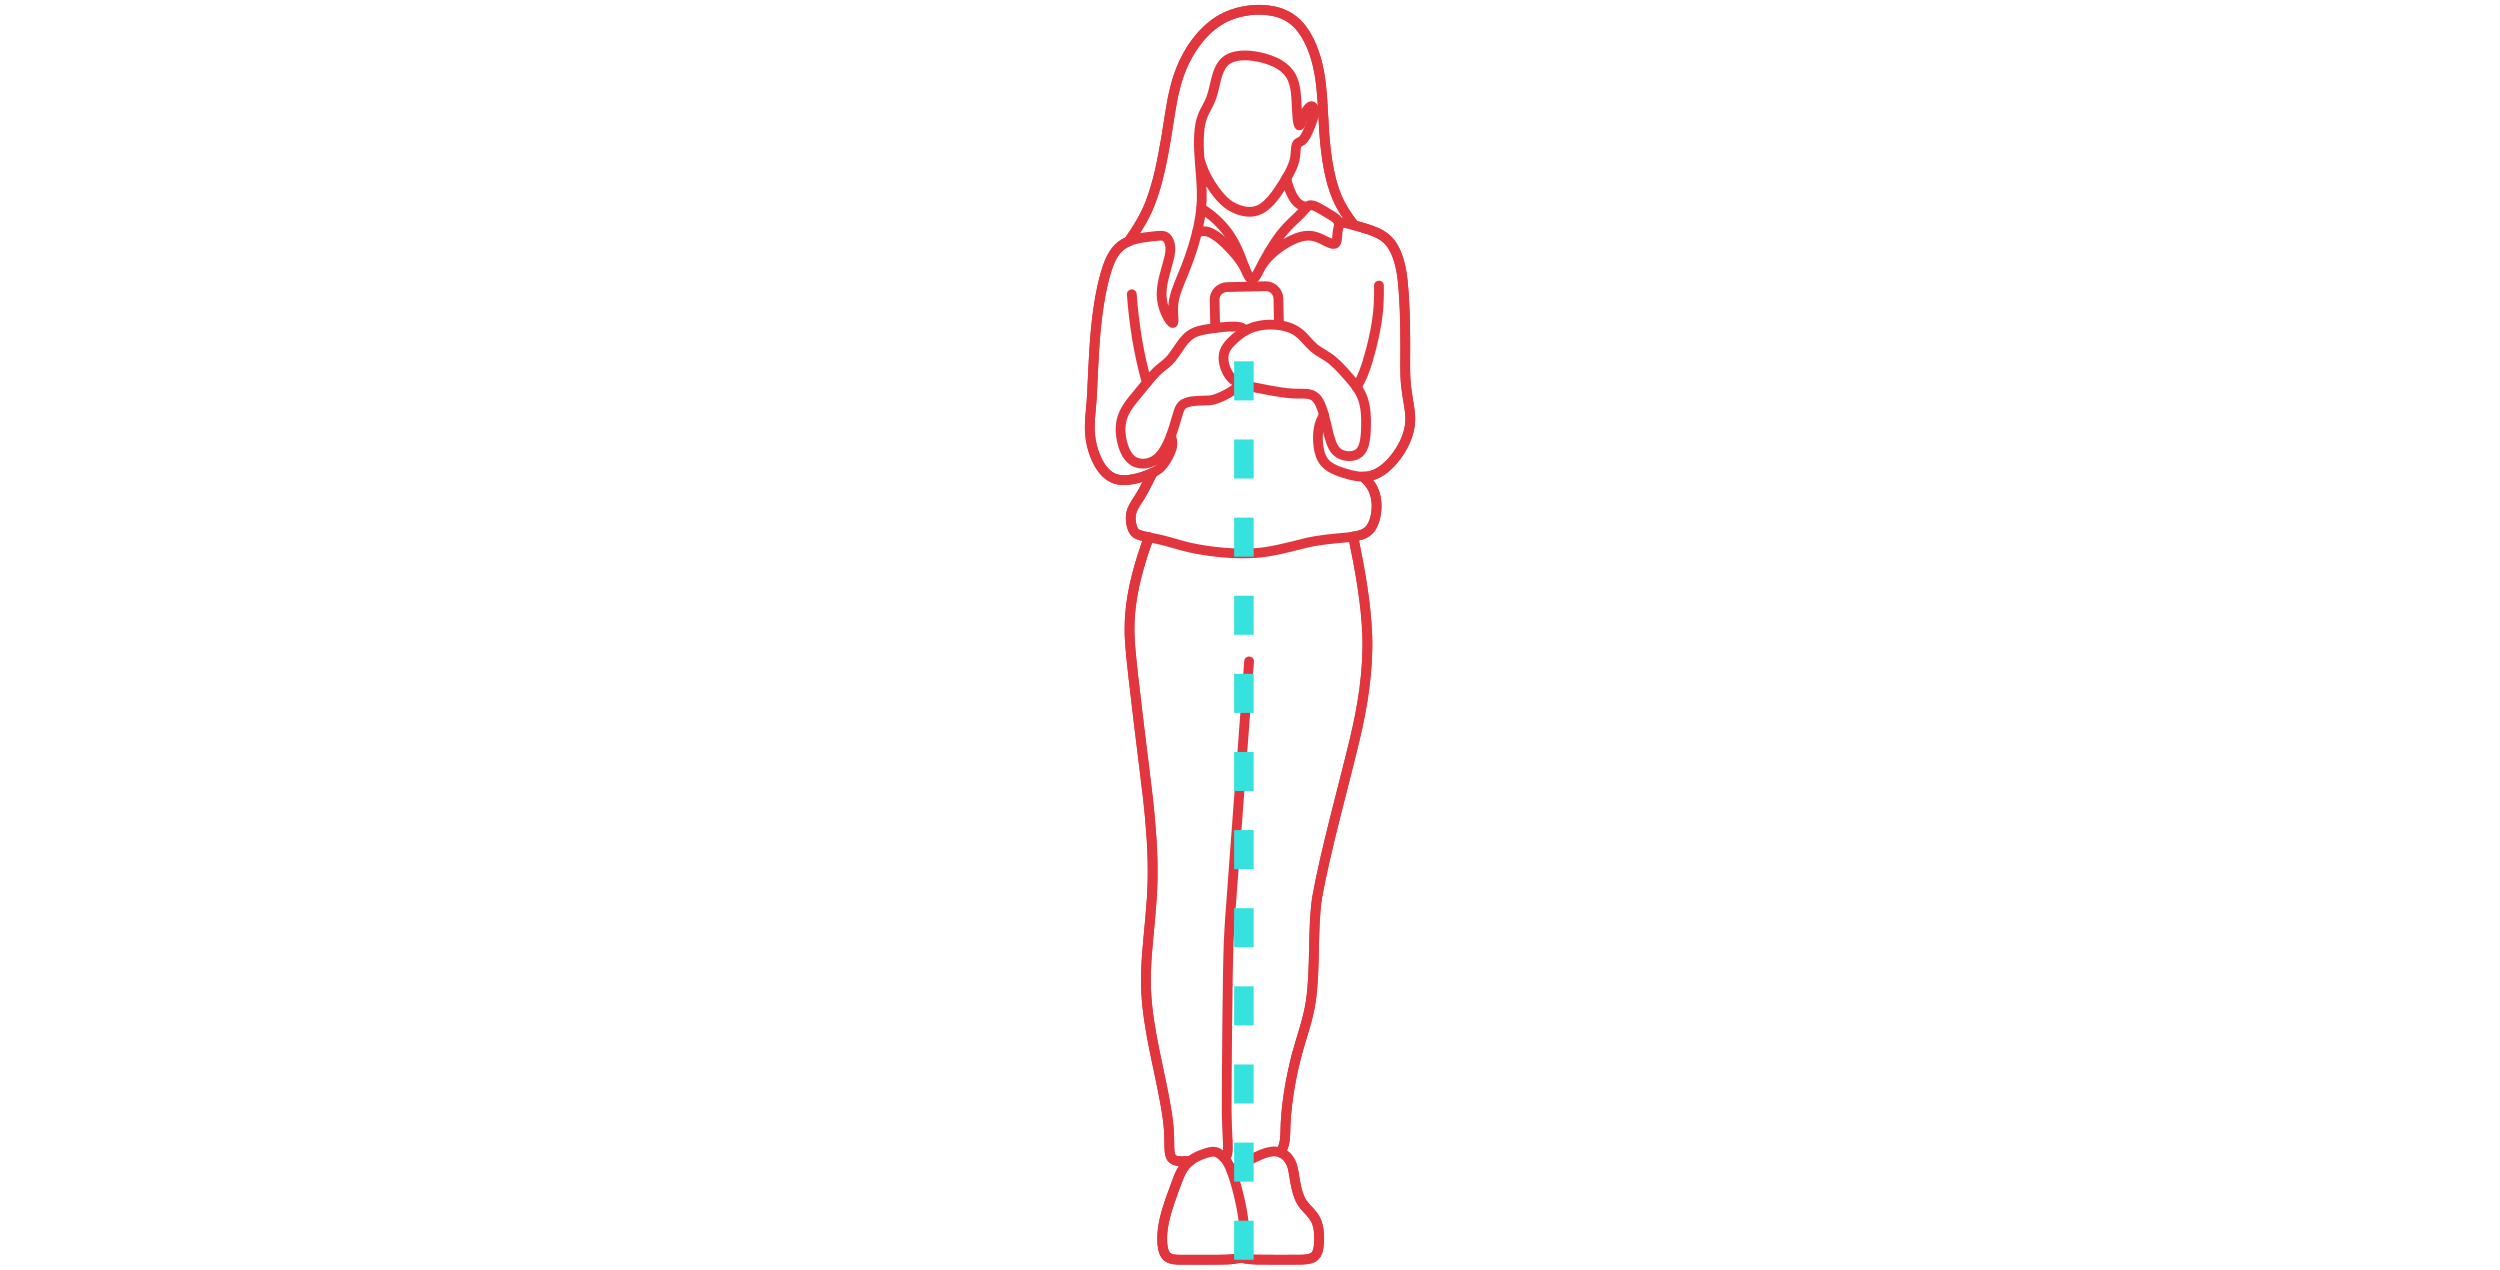
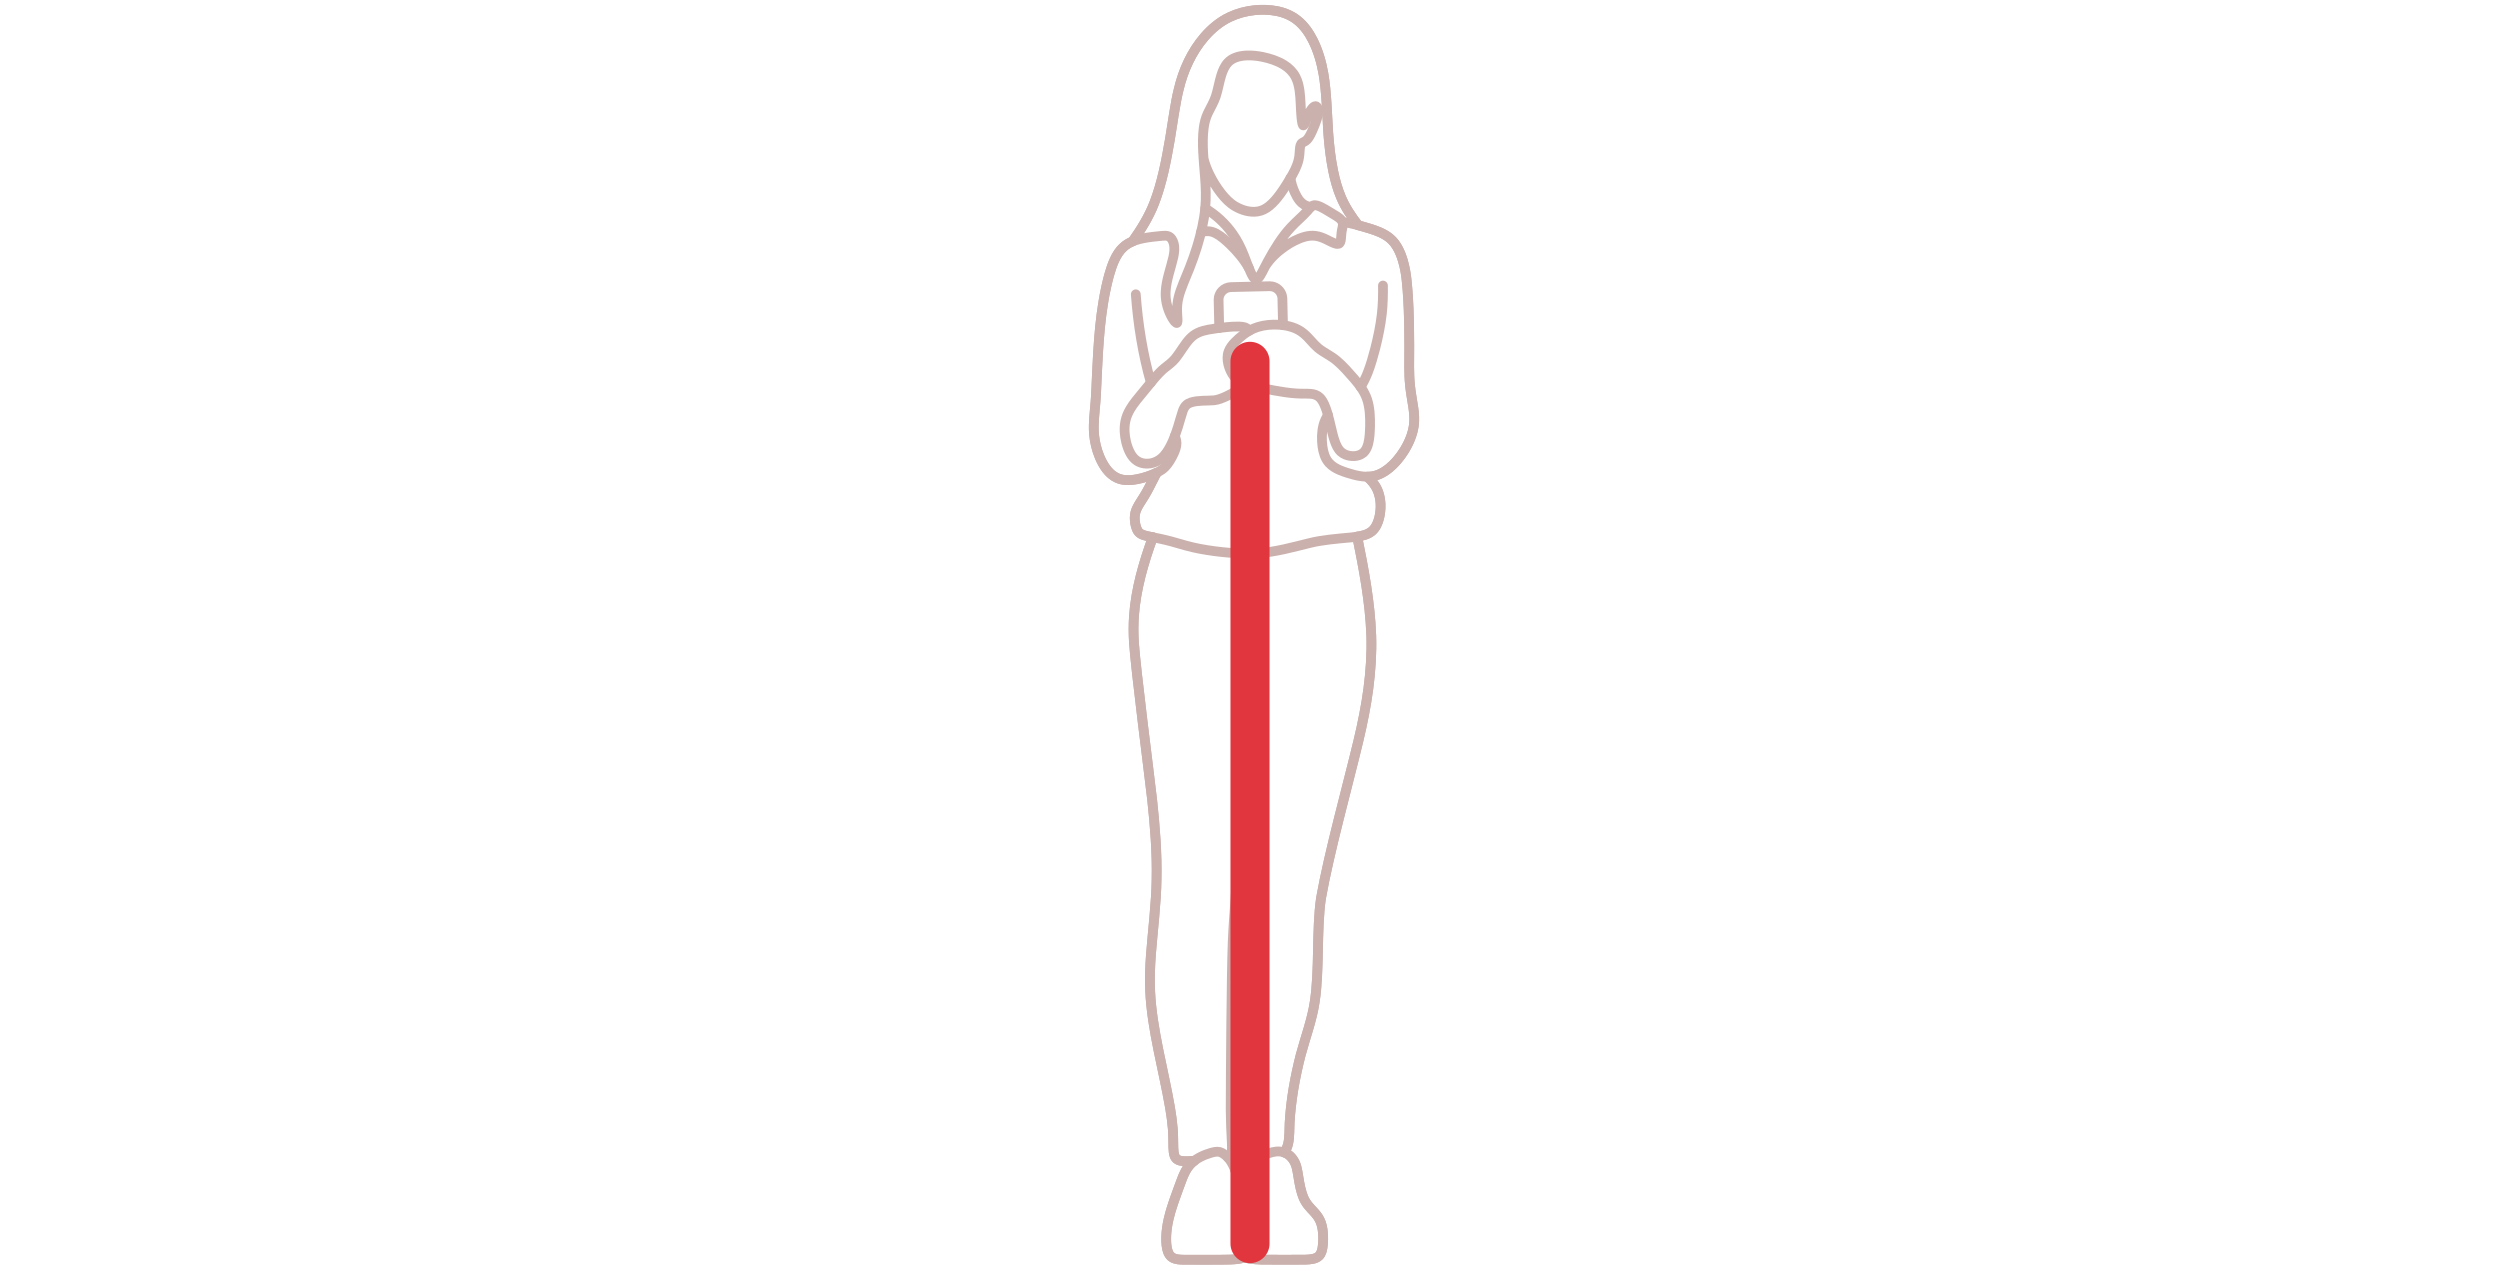
<svg xmlns="http://www.w3.org/2000/svg" width="256" height="130" viewBox="0 0 256 130" fill="none">
-   <path d="M127.013 128.746C127.181 128.815 127.362 128.854 127.541 128.885C127.927 128.949 128.335 128.971 128.727 128.985C129.602 129.001 132.437 129.005 133.293 128.989C133.538 128.978 133.79 128.961 134.03 128.91C134.263 128.862 134.498 128.773 134.666 128.598C134.897 128.361 134.976 128.023 135.024 127.705C135.094 127.209 135.099 126.702 135.056 126.203C135.017 125.763 134.931 125.319 134.732 124.922C134.526 124.49 134.168 124.124 133.842 123.779C133.621 123.543 133.411 123.288 133.249 123.006C133.097 122.747 132.988 122.462 132.899 122.176C132.69 121.504 132.572 120.69 132.458 119.994C132.4 119.663 132.323 119.328 132.172 119.026C132.019 118.715 131.799 118.432 131.516 118.231C131.272 118.056 130.981 117.95 130.683 117.918C130.156 117.86 129.636 118.035 129.151 118.225C128.096 118.66 127.066 119.267 126.082 119.844" stroke="#E2363F" stroke-miterlimit="10" stroke-linecap="round" stroke-linejoin="round" />
-   <path d="M125.322 118.526C125.409 118.508 125.5 118.467 125.558 118.402C125.629 118.322 125.663 118.223 125.688 118.121C125.76 117.785 125.741 117.43 125.732 117.088C125.671 116.047 125.618 114.713 125.611 113.676C125.613 110.375 125.687 99.774 125.818 96.463L125.876 95.308L125.946 94.151L127.906 67.725" stroke="#E2363F" stroke-miterlimit="10" stroke-linecap="round" stroke-linejoin="round" />
-   <path d="M121.545 119.158C121.057 119.648 120.783 120.304 120.542 120.941C119.815 122.987 118.86 125.159 119.026 127.372C119.049 127.636 119.09 127.903 119.178 128.153C119.267 128.415 119.427 128.657 119.674 128.792C120.022 128.984 120.437 128.988 120.824 128.997C121.91 128.99 124.639 129.018 125.682 128.977C125.982 128.96 126.292 128.94 126.587 128.882C126.791 128.841 127.002 128.782 127.165 128.648C127.407 128.449 127.44 128.114 127.46 127.821C127.562 125.687 127.179 123.552 126.615 121.5C126.457 120.93 126.279 120.335 126.06 119.786C125.909 119.411 125.73 119.038 125.483 118.716C125.314 118.496 125.111 118.301 124.879 118.149C124.759 118.071 124.631 117.997 124.491 117.962C124.189 117.889 123.875 117.973 123.583 118.052C122.842 118.27 122.101 118.61 121.545 119.158Z" stroke="#E2363F" stroke-miterlimit="10" stroke-linecap="round" stroke-linejoin="round" />
-   <path d="M117.641 55.012C116.699 57.6 115.908 60.301 115.711 63.059C115.646 63.961 115.651 64.894 115.707 65.796C115.887 68.568 117.238 78.979 117.57 81.9C117.861 84.582 118.082 87.374 118.023 90.066C117.993 92.441 117.631 95.369 117.446 97.749C117.356 98.997 117.306 100.287 117.37 101.536C117.546 105.417 118.755 109.634 119.408 113.457C119.521 114.141 119.629 114.887 119.683 115.576C119.735 116.141 119.726 116.955 119.742 117.526C119.755 117.806 119.769 118.095 119.865 118.361C119.924 118.524 120.031 118.667 120.184 118.752C120.337 118.84 120.515 118.876 120.688 118.895C121.084 118.932 121.492 118.895 121.887 118.863" stroke="#E2363F" stroke-miterlimit="10" stroke-linecap="round" stroke-linejoin="round" />
-   <path d="M131.098 118.013C131.289 117.741 131.425 117.43 131.498 117.107C131.642 116.479 131.618 115.616 131.649 114.97C131.777 112.636 132.2 110.298 132.779 108.035C133.242 106.31 133.964 104.354 134.216 102.589C134.722 99.337 134.387 95.215 134.863 91.958C135.7 87.249 137.585 80.483 138.706 75.796C139.114 74.078 139.482 72.262 139.711 70.511C139.945 68.721 140.069 66.885 140.008 65.079C139.887 61.689 139.243 58.269 138.567 54.951" stroke="#E2363F" stroke-miterlimit="10" stroke-linecap="round" stroke-linejoin="round" />
-   <path d="M134.732 40.704C134.937 40.905 135.079 41.161 135.197 41.42C135.419 41.912 135.565 42.448 135.699 42.97C135.918 43.799 136.115 45.001 136.516 45.758C136.619 45.946 136.746 46.124 136.906 46.267C137.043 46.392 137.204 46.49 137.377 46.559C137.653 46.669 137.955 46.717 138.253 46.704C138.484 46.693 138.715 46.644 138.923 46.541C139.085 46.462 139.23 46.346 139.341 46.204C139.517 45.982 139.622 45.712 139.694 45.441C139.848 44.847 139.866 44.218 139.883 43.608C139.899 42.696 139.867 41.758 139.577 40.886C139.313 40.087 138.791 39.405 138.247 38.775C137.693 38.144 137.114 37.466 136.468 36.929C135.899 36.436 135.147 36.114 134.567 35.636C134.043 35.195 133.632 34.594 133.102 34.16C132.385 33.542 131.424 33.306 130.498 33.251C129.785 33.213 129.059 33.275 128.376 33.491C127.846 33.658 127.35 33.933 126.909 34.271C126.606 34.504 126.311 34.767 126.042 35.04C125.78 35.31 125.541 35.616 125.406 35.971C125.239 36.399 125.261 36.875 125.369 37.315C125.454 37.653 125.589 37.981 125.77 38.28C125.961 38.597 126.216 38.881 126.535 39.073C126.718 39.185 126.92 39.27 127.123 39.338C128.004 39.605 129.142 39.805 130.055 39.983C130.782 40.111 131.554 40.24 132.289 40.287C132.768 40.327 133.324 40.296 133.803 40.327C134.144 40.354 134.483 40.459 134.732 40.704Z" stroke="#E2363F" stroke-miterlimit="10" stroke-linecap="round" stroke-linejoin="round" />
-   <path d="M127.067 39.319C126.53 39.856 125.862 40.251 125.18 40.576C124.772 40.761 124.349 40.944 123.899 40.992C123.134 41.053 122.296 40.977 121.554 41.208C121.388 41.262 121.225 41.337 121.094 41.453C120.906 41.616 120.793 41.845 120.709 42.074C120.56 42.493 120.34 43.329 120.202 43.755C119.912 44.651 119.584 45.562 119.042 46.341C118.873 46.579 118.678 46.804 118.446 46.984C118.181 47.192 117.871 47.343 117.543 47.42C117.038 47.538 116.476 47.484 116.033 47.201C115.74 47.014 115.515 46.736 115.347 46.434C115.148 46.076 115.011 45.683 114.911 45.287C114.738 44.58 114.685 43.832 114.832 43.116C114.919 42.69 115.093 42.284 115.312 41.909C115.656 41.308 116.2 40.689 116.639 40.15C117.284 39.398 118.09 38.279 118.866 37.666L119.353 37.282C119.57 37.107 119.776 36.913 119.952 36.697C120.452 36.082 120.889 35.258 121.435 34.681C121.66 34.442 121.926 34.239 122.222 34.095C122.563 33.926 122.938 33.83 123.311 33.757C123.935 33.643 124.602 33.555 125.233 33.492C125.648 33.454 126.082 33.423 126.499 33.438C126.678 33.447 126.86 33.46 127.033 33.509C127.117 33.534 127.199 33.572 127.271 33.623C127.365 33.688 127.447 33.783 127.535 33.856" stroke="#E2363F" stroke-miterlimit="10" stroke-linecap="round" stroke-linejoin="round" />
-   <path d="M124.439 33.583L124.374 30.728C124.375 30.716 124.372 30.694 124.373 30.683C124.374 30.609 124.382 30.533 124.395 30.46C124.44 30.218 124.556 29.988 124.725 29.809C124.96 29.557 125.298 29.406 125.642 29.399L129.578 29.309C129.589 29.309 129.613 29.308 129.623 29.308C129.697 29.309 129.773 29.317 129.846 29.33C130.089 29.375 130.318 29.491 130.497 29.66C130.683 29.834 130.815 30.063 130.873 30.311C130.889 30.383 130.901 30.458 130.905 30.532C130.904 30.543 130.907 30.566 130.907 30.577L130.969 33.296" stroke="#E2363F" stroke-miterlimit="10" stroke-linecap="round" stroke-linejoin="round" />
-   <path d="M135.569 42.478C135.378 42.818 135.198 43.173 135.103 43.552C134.927 44.257 134.918 45.002 135.01 45.72C135.096 46.322 135.27 46.946 135.687 47.406C135.989 47.742 136.389 47.975 136.801 48.149C137.282 48.349 137.795 48.504 138.299 48.635C138.857 48.773 139.441 48.861 140.015 48.788C140.422 48.739 140.815 48.596 141.171 48.396C141.647 48.129 142.069 47.768 142.442 47.371C142.916 46.862 143.324 46.285 143.653 45.672C143.998 45.022 144.264 44.318 144.366 43.587C144.451 42.978 144.405 42.354 144.315 41.748C144.213 41.096 144.033 40.064 143.972 39.418C143.91 38.818 143.894 38.171 143.891 37.566C143.92 35.092 143.908 32.271 143.731 29.815C143.683 29.133 143.618 28.422 143.495 27.75C143.355 26.997 143.153 26.244 142.806 25.559C142.582 25.119 142.288 24.707 141.906 24.39C141.307 23.895 140.558 23.627 139.825 23.398C138.931 23.129 137.989 22.852 137.062 22.73" stroke="#E2363F" stroke-miterlimit="10" stroke-linecap="round" stroke-linejoin="round" />
-   <path d="M138.931 39.64C139.182 39.174 139.446 38.674 139.637 38.182C139.948 37.39 140.188 36.543 140.403 35.719C140.7 34.551 140.955 33.344 141.089 32.145C141.197 31.194 141.22 30.198 141.205 29.24" stroke="#E2363F" stroke-miterlimit="10" stroke-linecap="round" stroke-linejoin="round" />
-   <path d="M139.588 48.814C140.034 49.191 140.418 49.656 140.65 50.195C141.019 51.062 141.04 52.051 140.835 52.962C140.706 53.498 140.489 54.05 140.053 54.409C139.822 54.598 139.543 54.722 139.258 54.805C138.83 54.929 138.373 54.983 137.932 55.033C136.563 55.16 134.964 55.282 133.637 55.622C132.014 56.022 130.114 56.552 128.453 56.636C126.449 56.752 124.415 56.563 122.443 56.196C121.51 56.027 120.506 55.72 119.593 55.459C118.858 55.255 117.944 55.07 117.189 54.923C117.032 54.889 116.865 54.851 116.712 54.8C116.513 54.735 116.314 54.64 116.178 54.476C116.057 54.333 115.986 54.155 115.929 53.979C115.83 53.661 115.779 53.326 115.786 52.993C115.791 52.645 115.884 52.303 116.04 51.993C116.194 51.663 116.507 51.221 116.699 50.909C116.891 50.603 117.086 50.251 117.253 49.93L118.027 48.411" stroke="#E2363F" stroke-miterlimit="10" stroke-linecap="round" stroke-linejoin="round" />
-   <path d="M123.001 21.346C124.096 21.984 125.044 22.869 125.78 23.898C126.274 24.584 126.659 25.353 126.967 26.139C127.212 26.732 127.557 27.787 127.888 28.325C127.942 28.408 128.002 28.492 128.084 28.55L128.089 28.554L128.094 28.557L128.099 28.561L128.104 28.564L128.11 28.567L128.115 28.57L128.12 28.572L128.125 28.575L128.13 28.578L128.135 28.58L128.141 28.582L128.146 28.584L128.151 28.586L128.156 28.587L128.161 28.589C128.165 28.59 128.168 28.591 128.168 28.591C128.172 28.592 128.176 28.593 128.176 28.593C128.179 28.593 128.183 28.594 128.183 28.594C128.186 28.594 128.19 28.595 128.19 28.595C128.193 28.596 128.197 28.596 128.197 28.596C128.201 28.596 128.204 28.596 128.204 28.596C128.208 28.596 128.211 28.597 128.211 28.597C128.215 28.597 128.219 28.597 128.219 28.597C128.222 28.597 128.226 28.597 128.226 28.597C128.229 28.597 128.233 28.596 128.233 28.596C128.236 28.596 128.24 28.596 128.24 28.596C128.325 28.584 128.389 28.53 128.446 28.473C128.526 28.391 128.592 28.294 128.653 28.198C128.875 27.834 129.177 27.192 129.383 26.816C129.73 26.169 130.117 25.505 130.523 24.893C130.899 24.329 131.312 23.774 131.776 23.279C132.273 22.729 132.997 22.137 133.485 21.579C133.603 21.442 133.745 21.249 133.886 21.137C133.941 21.093 134.003 21.056 134.071 21.035C134.194 20.995 134.326 21.012 134.449 21.043C134.734 21.121 134.998 21.269 135.253 21.413C135.606 21.629 136.133 21.927 136.476 22.149C136.572 22.213 136.671 22.282 136.76 22.355C136.846 22.427 136.929 22.507 136.992 22.6C137.053 22.686 137.092 22.788 137.1 22.894C137.119 23.122 137.033 23.388 136.995 23.612C136.938 23.897 136.939 24.217 136.902 24.505C136.889 24.604 136.871 24.705 136.832 24.798C136.801 24.872 136.745 24.942 136.669 24.966C136.584 24.993 136.5 24.982 136.416 24.965C136.093 24.89 135.696 24.655 135.395 24.515C135.046 24.347 134.678 24.201 134.292 24.153C133.933 24.107 133.567 24.145 133.219 24.237C132.459 24.444 131.755 24.829 131.111 25.276C130.344 25.819 129.637 26.477 129.141 27.28" stroke="#E2363F" stroke-miterlimit="10" stroke-linecap="round" stroke-linejoin="round" />
-   <path d="M127.475 27.452C126.969 26.549 126.287 25.747 125.546 25.028C125.117 24.622 124.669 24.215 124.149 23.928C123.929 23.809 123.69 23.716 123.44 23.688C123.152 23.654 122.862 23.701 122.582 23.76" stroke="#E2363F" stroke-miterlimit="10" stroke-linecap="round" stroke-linejoin="round" />
-   <path d="M133.799 21.216C133.563 21.153 133.328 21.074 133.118 20.947C132.954 20.849 132.81 20.719 132.688 20.571C132.471 20.307 132.307 20 132.166 19.688C131.961 19.228 131.803 18.74 131.731 18.241" stroke="#E2363F" stroke-miterlimit="10" stroke-linecap="round" stroke-linejoin="round" />
-   <path d="M138.664 23.062C137.973 22.175 137.339 21.223 136.903 20.182C136.54 19.327 136.294 18.416 136.106 17.507C135.846 16.233 135.694 14.902 135.603 13.605C135.488 11.819 135.421 9.286 135.109 7.548C134.903 6.372 134.566 5.203 134.03 4.133C133.634 3.348 133.118 2.601 132.42 2.055C131.817 1.579 131.089 1.279 130.338 1.134C129.587 0.988 128.811 0.967 128.05 1.045C127.178 1.136 126.316 1.364 125.522 1.739C124.517 2.211 123.647 2.94 122.925 3.778C121.601 5.311 120.747 7.208 120.285 9.171C119.926 10.591 119.645 12.78 119.395 14.24C119.01 16.455 118.585 18.738 117.766 20.839C117.224 22.224 116.424 23.506 115.567 24.718" stroke="#E2363F" stroke-miterlimit="10" stroke-linecap="round" stroke-linejoin="round" />
-   <path d="M117.435 39.176C116.605 36.242 116.115 33.175 115.895 30.136" stroke="#E2363F" stroke-miterlimit="10" stroke-linecap="round" stroke-linejoin="round" />
-   <path d="M119.896 44.642C119.977 44.88 120.065 45.13 120.064 45.383C120.066 45.744 119.934 46.09 119.792 46.417C119.664 46.702 119.511 46.981 119.341 47.243C119.206 47.45 119.058 47.654 118.884 47.829C118.503 48.216 117.994 48.44 117.498 48.641C116.89 48.877 116.252 49.06 115.602 49.138C115.051 49.203 114.47 49.177 113.962 48.935C113.101 48.53 112.57 47.67 112.204 46.826C111.875 46.047 111.674 45.208 111.612 44.365C111.529 43.348 111.701 42.089 111.777 41.068L111.823 40.383C111.961 37.518 112.066 33.996 112.53 31.191C112.736 29.911 112.994 28.605 113.41 27.375C113.658 26.661 113.983 25.946 114.523 25.404C114.883 25.035 115.346 24.782 115.833 24.619C116.393 24.428 116.989 24.33 117.575 24.258C117.963 24.232 118.556 24.127 118.938 24.137C119.033 24.14 119.13 24.154 119.22 24.187C119.522 24.3 119.687 24.612 119.77 24.906C119.898 25.368 119.842 25.857 119.741 26.319C119.48 27.47 119.016 28.658 118.956 29.846C118.902 30.675 119.104 31.507 119.464 32.251C119.559 32.445 119.666 32.637 119.793 32.812C119.861 32.902 119.935 33.001 120.032 33.059C120.036 33.061 120.04 33.062 120.04 33.062C120.043 33.064 120.046 33.065 120.046 33.065C120.05 33.066 120.053 33.068 120.053 33.068C120.056 33.069 120.059 33.071 120.059 33.071C120.063 33.071 120.066 33.072 120.066 33.072C120.069 33.073 120.072 33.073 120.072 33.073C120.075 33.074 120.078 33.074 120.078 33.074C120.081 33.075 120.083 33.075 120.083 33.075C120.086 33.075 120.089 33.075 120.089 33.075C120.092 33.074 120.094 33.074 120.094 33.074C120.096 33.074 120.099 33.073 120.099 33.073C120.103 33.072 120.105 33.071 120.105 33.071C120.108 33.07 120.11 33.069 120.11 33.069C120.114 33.067 120.116 33.066 120.116 33.066C120.119 33.063 120.12 33.062 120.12 33.062C120.124 33.059 120.125 33.058 120.125 33.058C120.128 33.055 120.129 33.053 120.129 33.053C120.132 33.049 120.133 33.047 120.133 33.047C120.136 33.044 120.137 33.041 120.137 33.041C120.139 33.039 120.14 33.037 120.14 33.037C120.141 33.035 120.142 33.032 120.142 33.032C120.143 33.03 120.145 33.028 120.145 33.028C120.162 32.985 120.166 32.942 120.17 32.898C120.174 32.831 120.173 32.753 120.17 32.685C120.166 32.532 120.136 32.134 120.132 31.989C120.103 31.455 120.153 30.916 120.288 30.399C120.485 29.578 121.069 28.278 121.388 27.477C121.67 26.768 121.944 25.991 122.169 25.262C122.559 23.982 122.876 22.658 123.004 21.325C123.107 20.256 123.061 19.143 122.976 18.072C122.858 16.51 122.645 14.697 122.845 13.146C122.912 12.602 123.045 12.061 123.285 11.567C123.544 11.027 123.896 10.451 124.083 9.881C124.309 9.198 124.433 8.39 124.649 7.705C124.798 7.233 124.993 6.758 125.337 6.394C125.546 6.172 125.812 6.009 126.096 5.9C126.459 5.76 126.85 5.699 127.237 5.681C127.787 5.658 128.342 5.72 128.881 5.828C129.645 5.988 130.407 6.231 131.072 6.645C131.557 6.948 131.986 7.36 132.251 7.87C132.482 8.313 132.597 8.809 132.667 9.301C132.788 10.141 132.774 11.211 132.86 12.055C132.88 12.254 132.905 12.463 132.951 12.657C132.965 12.706 132.979 12.758 133.005 12.802C133.008 12.806 133.009 12.808 133.009 12.808C133.012 12.812 133.013 12.813 133.013 12.813C133.016 12.817 133.017 12.819 133.017 12.819C133.02 12.822 133.021 12.823 133.021 12.823C133.025 12.827 133.026 12.829 133.026 12.829C133.03 12.832 133.032 12.833 133.032 12.833C133.036 12.836 133.037 12.836 133.037 12.836C133.042 12.838 133.043 12.838 133.043 12.838C133.047 12.84 133.049 12.84 133.049 12.84C133.053 12.84 133.055 12.84 133.055 12.84C133.059 12.84 133.06 12.84 133.06 12.84C133.064 12.839 133.065 12.838 133.065 12.838C133.069 12.837 133.07 12.836 133.07 12.836C133.074 12.834 133.075 12.834 133.075 12.834C133.079 12.831 133.08 12.83 133.08 12.83C133.084 12.827 133.086 12.826 133.086 12.826C133.09 12.822 133.092 12.82 133.092 12.82C133.096 12.816 133.097 12.815 133.097 12.815C133.155 12.745 133.185 12.659 133.221 12.577C133.415 12.08 133.609 11.519 133.951 11.104C134.005 11.04 134.063 10.979 134.131 10.93C134.179 10.896 134.237 10.866 134.295 10.866C134.42 10.867 134.49 10.99 134.527 11.091C134.576 11.23 134.583 11.38 134.572 11.525C134.556 11.747 134.502 11.967 134.438 12.18C134.317 12.58 134.145 12.988 133.976 13.371C133.856 13.636 133.728 13.908 133.558 14.147C133.481 14.253 133.394 14.355 133.287 14.431C133.185 14.506 133.051 14.553 132.945 14.621C132.854 14.678 132.794 14.767 132.763 14.867C132.724 14.987 132.708 15.114 132.696 15.239L132.649 15.841C132.596 16.539 132.314 17.195 131.981 17.802C131.588 18.503 131.146 19.224 130.675 19.875C130.349 20.317 129.99 20.748 129.562 21.096C129.217 21.379 128.807 21.592 128.362 21.658C127.577 21.777 126.775 21.529 126.095 21.143C125.516 20.808 125.044 20.316 124.634 19.793C124.172 19.201 123.769 18.553 123.438 17.878C123.179 17.344 122.959 16.78 122.824 16.201" stroke="#E2363F" stroke-miterlimit="10" stroke-linecap="round" stroke-linejoin="round" />
-   <path d="M127.013 128.746C127.181 128.815 127.362 128.854 127.54 128.885C127.927 128.949 128.335 128.971 128.727 128.985C129.602 129.001 132.437 129.005 133.293 128.989C133.538 128.978 133.79 128.961 134.03 128.91C134.263 128.862 134.498 128.773 134.666 128.598C134.896 128.361 134.976 128.023 135.024 127.705C135.094 127.209 135.098 126.702 135.056 126.203C135.017 125.763 134.931 125.319 134.732 124.922C134.526 124.49 134.168 124.124 133.842 123.779C133.621 123.543 133.411 123.288 133.248 123.006C133.097 122.747 132.987 122.462 132.899 122.176C132.689 121.504 132.572 120.69 132.458 119.994C132.401 119.671 132.327 119.344 132.183 119.048C131.964 118.587 131.587 118.184 131.098 118.013C131.289 117.741 131.425 117.43 131.498 117.107C131.642 116.479 131.618 115.616 131.649 114.97C131.777 112.636 132.2 110.298 132.779 108.035C133.242 106.31 133.964 104.354 134.216 102.589C134.722 99.337 134.387 95.215 134.863 91.958C135.7 87.249 137.585 80.483 138.706 75.796C139.114 74.078 139.482 72.262 139.711 70.511C139.945 68.721 140.069 66.885 140.008 65.079C139.887 61.689 139.243 58.269 138.567 54.951C139.088 54.868 139.635 54.75 140.053 54.408C140.452 54.081 140.667 53.587 140.801 53.1C141.042 52.16 141.036 51.128 140.662 50.223C140.431 49.671 140.042 49.197 139.588 48.814C139.909 48.814 140.234 48.771 140.54 48.672C140.939 48.545 141.309 48.336 141.644 48.088C142.373 47.542 142.963 46.823 143.436 46.049C143.89 45.295 144.242 44.462 144.365 43.586C144.451 42.977 144.404 42.353 144.314 41.747C144.212 41.095 144.032 40.063 143.972 39.417C143.91 38.818 143.894 38.17 143.89 37.566C143.912 34.568 143.931 31.316 143.588 28.344C143.488 27.612 143.334 26.876 143.077 26.181C142.865 25.615 142.577 25.063 142.156 24.624C141.808 24.257 141.364 23.993 140.905 23.789C140.196 23.48 139.408 23.273 138.665 23.062C137.973 22.174 137.339 21.223 136.903 20.182C136.541 19.326 136.294 18.416 136.107 17.507C135.847 16.233 135.694 14.901 135.604 13.604C135.489 11.818 135.421 9.286 135.11 7.547C134.903 6.371 134.567 5.202 134.031 4.132C133.634 3.347 133.118 2.601 132.42 2.055C131.818 1.579 131.089 1.279 130.339 1.134C129.587 0.988 128.811 0.966 128.05 1.044C127.179 1.136 126.316 1.364 125.523 1.738C124.518 2.21 123.647 2.939 122.925 3.777C121.602 5.311 120.747 7.208 120.286 9.171C119.926 10.591 119.645 12.78 119.396 14.239C119.011 16.455 118.586 18.737 117.766 20.838C117.224 22.224 116.424 23.506 115.568 24.717C115.212 24.862 114.878 25.064 114.598 25.329C114.223 25.679 113.944 26.121 113.727 26.583C113.3 27.509 113.055 28.526 112.836 29.518C112.096 32.917 111.988 36.9 111.823 40.382L111.777 41.067C111.692 42.212 111.502 43.542 111.641 44.679C111.723 45.38 111.899 46.075 112.164 46.729C112.358 47.201 112.601 47.661 112.915 48.065C113.132 48.344 113.39 48.597 113.69 48.786C113.97 48.963 114.288 49.081 114.614 49.132C115.11 49.208 115.619 49.153 116.108 49.056C116.769 48.919 117.418 48.701 118.027 48.41L117.252 49.929C116.981 50.468 116.607 51.057 116.278 51.566C116.133 51.803 115.994 52.052 115.904 52.316C115.746 52.766 115.759 53.261 115.86 53.723C115.929 54.007 116.015 54.31 116.223 54.525C116.321 54.625 116.445 54.696 116.574 54.748C116.77 54.829 116.983 54.878 117.189 54.922L117.641 55.011C116.698 57.599 115.907 60.3 115.71 63.058C115.645 63.96 115.65 64.893 115.707 65.795C115.886 68.567 117.237 78.978 117.57 81.9C117.861 84.581 118.082 87.373 118.022 90.066C117.993 92.44 117.63 95.369 117.446 97.748C117.356 98.996 117.306 100.286 117.369 101.535C117.546 105.416 118.755 109.633 119.407 113.457C119.52 114.14 119.628 114.886 119.683 115.576C119.735 116.141 119.726 116.955 119.742 117.525C119.754 117.805 119.768 118.094 119.865 118.36C119.924 118.523 120.031 118.666 120.183 118.751C120.336 118.839 120.514 118.875 120.688 118.894C121.083 118.931 121.491 118.895 121.886 118.862C121.669 119.025 121.47 119.217 121.304 119.433C121.054 119.758 120.869 120.131 120.712 120.509C120.482 121.07 120.025 122.369 119.818 122.941C119.382 124.184 119.019 125.486 119.006 126.812C119.006 127.292 119.032 127.788 119.21 128.239C119.295 128.453 119.438 128.65 119.637 128.771C119.99 128.984 120.422 128.987 120.823 128.997C121.807 128.992 124.568 129.012 125.505 128.984C125.795 128.973 126.101 128.956 126.387 128.916C126.601 128.884 126.819 128.844 127.013 128.746Z" stroke="#E2363F" stroke-miterlimit="10" stroke-linecap="round" stroke-linejoin="round" />
-   <line x1="127.375" y1="129" x2="127.375" y2="34.656" stroke="#36E2DE" stroke-width="2" stroke-dasharray="4 4" />
+   <path d="M127.423 128.746C127.591 128.815 127.772 128.854 127.951 128.885C128.337 128.949 128.746 128.971 129.137 128.985C130.012 129.001 132.848 129.005 133.703 128.989C133.948 128.978 134.2 128.961 134.441 128.91C134.673 128.862 134.908 128.773 135.076 128.598C135.307 128.361 135.386 128.023 135.434 127.705C135.504 127.209 135.509 126.702 135.466 126.203C135.427 125.763 135.341 125.319 135.142 124.922C134.936 124.49 134.578 124.124 134.252 123.779C134.032 123.543 133.821 123.288 133.659 123.006C133.507 122.747 133.398 122.462 133.309 122.176C133.1 121.504 132.982 120.69 132.868 119.994C132.811 119.663 132.733 119.328 132.583 119.026C132.429 118.715 132.209 118.432 131.926 118.231C131.682 118.056 131.391 117.95 131.093 117.918C130.566 117.86 130.046 118.035 129.561 118.225C128.507 118.66 127.476 119.267 126.492 119.844" stroke="#CAB1AD" stroke-miterlimit="10" stroke-linecap="round" stroke-linejoin="round" />
+   <path d="M125.732 118.526C125.82 118.508 125.91 118.467 125.968 118.402C126.04 118.322 126.073 118.223 126.098 118.121C126.17 117.785 126.151 117.43 126.142 117.088C126.081 116.047 126.028 114.713 126.021 113.676C126.023 110.375 126.097 99.774 126.228 96.463L126.286 95.308L126.356 94.151L128.316 67.725" stroke="#CAB1AD" stroke-miterlimit="10" stroke-linecap="round" stroke-linejoin="round" />
+   <path d="M121.956 119.158C121.467 119.648 121.193 120.304 120.953 120.941C120.226 122.987 119.27 125.159 119.436 127.372C119.459 127.636 119.5 127.903 119.588 128.153C119.677 128.415 119.837 128.657 120.084 128.792C120.432 128.984 120.847 128.988 121.234 128.997C122.32 128.99 125.049 129.018 126.092 128.977C126.392 128.96 126.702 128.94 126.998 128.882C127.201 128.841 127.412 128.782 127.575 128.648C127.817 128.449 127.851 128.114 127.87 127.821C127.972 125.687 127.589 123.552 127.025 121.5C126.867 120.93 126.69 120.335 126.47 119.786C126.319 119.411 126.141 119.038 125.893 118.716C125.724 118.496 125.521 118.301 125.289 118.149C125.169 118.071 125.041 117.997 124.901 117.962C124.599 117.889 124.285 117.973 123.993 118.052C123.252 118.27 122.511 118.61 121.956 119.158Z" stroke="#CAB1AD" stroke-miterlimit="10" stroke-linecap="round" stroke-linejoin="round" />
+   <path d="M118.051 55.012C117.109 57.6 116.318 60.301 116.121 63.059C116.056 63.961 116.061 64.894 116.117 65.796C116.297 68.568 117.648 78.979 117.981 81.9C118.271 84.582 118.493 87.374 118.433 90.066C118.404 92.441 118.041 95.369 117.856 97.749C117.767 98.997 117.716 100.287 117.78 101.536C117.956 105.417 119.165 109.634 119.818 113.457C119.931 114.141 120.039 114.887 120.094 115.576C120.145 116.141 120.137 116.955 120.152 117.526C120.165 117.806 120.179 118.095 120.275 118.361C120.334 118.524 120.441 118.667 120.594 118.752C120.747 118.84 120.925 118.876 121.099 118.895C121.494 118.932 121.902 118.895 122.297 118.863" stroke="#CAB1AD" stroke-miterlimit="10" stroke-linecap="round" stroke-linejoin="round" />
+   <path d="M131.508 118.013C131.699 117.741 131.835 117.43 131.908 117.107C132.052 116.479 132.028 115.616 132.059 114.97C132.187 112.636 132.61 110.298 133.189 108.035C133.652 106.31 134.374 104.354 134.627 102.589C135.132 99.337 134.797 95.215 135.274 91.958C136.11 87.249 137.996 80.483 139.116 75.796C139.525 74.078 139.892 72.262 140.121 70.511C140.355 68.721 140.479 66.885 140.418 65.079C140.298 61.689 139.653 58.269 138.977 54.951" stroke="#CAB1AD" stroke-miterlimit="10" stroke-linecap="round" stroke-linejoin="round" />
+   <path d="M135.142 40.704C135.347 40.905 135.489 41.161 135.608 41.42C135.829 41.912 135.975 42.448 136.109 42.97C136.328 43.799 136.525 45.001 136.927 45.758C137.029 45.946 137.156 46.124 137.316 46.267C137.453 46.392 137.614 46.49 137.787 46.559C138.064 46.669 138.366 46.717 138.663 46.704C138.894 46.693 139.125 46.644 139.333 46.541C139.495 46.462 139.64 46.346 139.751 46.204C139.927 45.982 140.032 45.712 140.104 45.441C140.258 44.847 140.276 44.218 140.294 43.608C140.309 42.696 140.277 41.758 139.987 40.886C139.723 40.087 139.201 39.405 138.658 38.775C138.103 38.144 137.524 37.466 136.878 36.929C136.309 36.436 135.557 36.114 134.977 35.636C134.453 35.195 134.043 34.594 133.512 34.16C132.795 33.542 131.834 33.306 130.908 33.251C130.196 33.213 129.469 33.275 128.786 33.491C128.256 33.658 127.76 33.933 127.32 34.271C127.016 34.504 126.721 34.767 126.452 35.04C126.19 35.31 125.951 35.616 125.816 35.971C125.649 36.399 125.671 36.875 125.779 37.315C125.864 37.653 125.999 37.981 126.18 38.28C126.371 38.597 126.626 38.881 126.945 39.073C127.128 39.185 127.33 39.27 127.534 39.338C128.414 39.605 129.552 39.805 130.465 39.983C131.192 40.111 131.964 40.24 132.699 40.287C133.178 40.327 133.734 40.296 134.214 40.327C134.554 40.354 134.894 40.459 135.142 40.704Z" stroke="#CAB1AD" stroke-miterlimit="10" stroke-linecap="round" stroke-linejoin="round" />
+   <path d="M127.477 39.319C126.94 39.856 126.273 40.251 125.59 40.576C125.182 40.761 124.759 40.944 124.31 40.992C123.544 41.053 122.706 40.977 121.964 41.208C121.798 41.262 121.636 41.337 121.504 41.453C121.316 41.616 121.204 41.845 121.119 42.074C120.97 42.493 120.75 43.329 120.612 43.755C120.322 44.651 119.994 45.562 119.452 46.341C119.283 46.579 119.088 46.804 118.856 46.984C118.591 47.192 118.281 47.343 117.953 47.42C117.448 47.538 116.886 47.484 116.444 47.201C116.15 47.014 115.925 46.736 115.757 46.434C115.558 46.076 115.421 45.683 115.321 45.287C115.149 44.58 115.095 43.832 115.242 43.116C115.329 42.69 115.503 42.284 115.722 41.909C116.066 41.308 116.61 40.689 117.049 40.15C117.694 39.398 118.5 38.279 119.276 37.666L119.763 37.282C119.98 37.107 120.186 36.913 120.363 36.697C120.862 36.082 121.299 35.258 121.845 34.681C122.07 34.442 122.336 34.239 122.632 34.095C122.974 33.926 123.348 33.83 123.721 33.757C124.345 33.643 125.012 33.555 125.644 33.492C126.059 33.454 126.493 33.423 126.909 33.438C127.088 33.447 127.27 33.46 127.443 33.509C127.527 33.534 127.609 33.572 127.681 33.623C127.775 33.688 127.857 33.783 127.945 33.856" stroke="#CAB1AD" stroke-miterlimit="10" stroke-linecap="round" stroke-linejoin="round" />
+   <path d="M124.85 33.583L124.784 30.728C124.785 30.716 124.782 30.694 124.784 30.683C124.784 30.609 124.792 30.533 124.805 30.46C124.85 30.218 124.966 29.988 125.135 29.809C125.37 29.557 125.708 29.406 126.052 29.399L129.989 29.309C129.999 29.309 130.023 29.308 130.034 29.308C130.108 29.309 130.184 29.317 130.256 29.33C130.499 29.375 130.728 29.491 130.907 29.66C131.093 29.834 131.225 30.063 131.283 30.311C131.3 30.383 131.311 30.458 131.315 30.532C131.314 30.543 131.317 30.566 131.317 30.577L131.38 33.296" stroke="#CAB1AD" stroke-miterlimit="10" stroke-linecap="round" stroke-linejoin="round" />
+   <path d="M135.979 42.478C135.789 42.818 135.608 43.173 135.513 43.552C135.337 44.257 135.328 45.002 135.42 45.72C135.506 46.322 135.68 46.946 136.097 47.406C136.399 47.742 136.799 47.975 137.211 48.149C137.692 48.349 138.205 48.504 138.709 48.635C139.267 48.773 139.851 48.861 140.426 48.788C140.832 48.739 141.225 48.596 141.581 48.396C142.058 48.129 142.479 47.768 142.852 47.371C143.326 46.862 143.734 46.285 144.063 45.672C144.408 45.022 144.674 44.318 144.776 43.587C144.862 42.978 144.815 42.354 144.725 41.748C144.623 41.096 144.443 40.064 144.383 39.418C144.321 38.818 144.305 38.171 144.301 37.566C144.33 35.092 144.318 32.271 144.142 29.815C144.093 29.133 144.028 28.422 143.905 27.75C143.766 26.997 143.563 26.244 143.216 25.559C142.992 25.119 142.698 24.707 142.316 24.39C141.717 23.895 140.968 23.627 140.235 23.398C139.341 23.129 138.399 22.852 137.472 22.73" stroke="#CAB1AD" stroke-miterlimit="10" stroke-linecap="round" stroke-linejoin="round" />
+   <path d="M139.341 39.64C139.592 39.174 139.856 38.674 140.047 38.182C140.358 37.39 140.598 36.543 140.813 35.719C141.11 34.551 141.365 33.344 141.499 32.145C141.607 31.194 141.63 30.198 141.615 29.24" stroke="#CAB1AD" stroke-miterlimit="10" stroke-linecap="round" stroke-linejoin="round" />
+   <path d="M139.998 48.814C140.444 49.191 140.828 49.656 141.06 50.195C141.429 51.062 141.45 52.051 141.245 52.962C141.116 53.498 140.899 54.05 140.464 54.409C140.232 54.598 139.953 54.722 139.668 54.805C139.241 54.929 138.783 54.983 138.343 55.033C136.973 55.16 135.374 55.282 134.047 55.622C132.424 56.022 130.524 56.552 128.863 56.636C126.859 56.752 124.825 56.563 122.853 56.196C121.92 56.027 120.917 55.72 120.003 55.459C119.268 55.255 118.354 55.07 117.6 54.923C117.442 54.889 117.275 54.851 117.122 54.8C116.923 54.735 116.724 54.64 116.588 54.476C116.467 54.333 116.396 54.155 116.339 53.979C116.24 53.661 116.19 53.326 116.196 52.993C116.201 52.645 116.294 52.303 116.451 51.993C116.604 51.663 116.917 51.221 117.109 50.909C117.301 50.603 117.496 50.251 117.663 49.93L118.438 48.411" stroke="#CAB1AD" stroke-miterlimit="10" stroke-linecap="round" stroke-linejoin="round" />
+   <path d="M123.412 21.346C124.506 21.984 125.454 22.869 126.19 23.898C126.684 24.584 127.069 25.353 127.377 26.139C127.622 26.732 127.967 27.787 128.298 28.325C128.353 28.408 128.413 28.492 128.494 28.55L128.499 28.554L128.504 28.557L128.509 28.561L128.515 28.564L128.52 28.567L128.525 28.57L128.53 28.572L128.535 28.575L128.54 28.578L128.546 28.58L128.551 28.582L128.556 28.584L128.561 28.586L128.566 28.587L128.571 28.589C128.575 28.59 128.579 28.591 128.579 28.591C128.582 28.592 128.586 28.593 128.586 28.593C128.589 28.593 128.593 28.594 128.593 28.594C128.596 28.594 128.6 28.595 128.6 28.595C128.604 28.596 128.607 28.596 128.607 28.596C128.611 28.596 128.614 28.596 128.614 28.596C128.618 28.596 128.622 28.597 128.622 28.597C128.625 28.597 128.629 28.597 128.629 28.597C128.632 28.597 128.636 28.597 128.636 28.597C128.639 28.597 128.643 28.596 128.643 28.596C128.647 28.596 128.65 28.596 128.65 28.596C128.735 28.584 128.799 28.53 128.857 28.473C128.937 28.391 129.002 28.294 129.063 28.198C129.285 27.834 129.588 27.192 129.794 26.816C130.14 26.169 130.527 25.505 130.933 24.893C131.309 24.329 131.722 23.774 132.186 23.279C132.684 22.729 133.407 22.137 133.895 21.579C134.013 21.442 134.155 21.249 134.296 21.137C134.351 21.093 134.413 21.056 134.481 21.035C134.604 20.995 134.737 21.012 134.859 21.043C135.144 21.121 135.408 21.269 135.664 21.413C136.016 21.629 136.543 21.927 136.886 22.149C136.982 22.213 137.081 22.282 137.17 22.355C137.256 22.427 137.339 22.507 137.403 22.6C137.463 22.686 137.502 22.788 137.51 22.894C137.529 23.122 137.444 23.388 137.405 23.612C137.348 23.897 137.349 24.217 137.312 24.505C137.299 24.604 137.281 24.705 137.242 24.798C137.211 24.872 137.156 24.942 137.079 24.966C136.994 24.993 136.91 24.982 136.826 24.965C136.503 24.89 136.106 24.655 135.805 24.515C135.456 24.347 135.088 24.201 134.702 24.153C134.343 24.107 133.977 24.145 133.629 24.237C132.869 24.444 132.165 24.829 131.521 25.276C130.754 25.819 130.047 26.477 129.551 27.28" stroke="#CAB1AD" stroke-miterlimit="10" stroke-linecap="round" stroke-linejoin="round" />
+   <path d="M127.885 27.452C127.38 26.549 126.697 25.747 125.956 25.028C125.528 24.622 125.079 24.215 124.56 23.928C124.339 23.809 124.1 23.716 123.85 23.688C123.563 23.654 123.272 23.701 122.992 23.76" stroke="#CAB1AD" stroke-miterlimit="10" stroke-linecap="round" stroke-linejoin="round" />
+   <path d="M134.209 21.216C133.974 21.153 133.738 21.074 133.528 20.947C133.364 20.849 133.22 20.719 133.098 20.571C132.881 20.307 132.717 20 132.576 19.688C132.371 19.228 132.214 18.74 132.141 18.241" stroke="#CAB1AD" stroke-miterlimit="10" stroke-linecap="round" stroke-linejoin="round" />
+   <path d="M139.075 23.062C138.383 22.175 137.749 21.223 137.313 20.182C136.95 19.327 136.704 18.416 136.516 17.507C136.257 16.233 136.104 14.902 136.013 13.605C135.899 11.819 135.831 9.286 135.519 7.548C135.313 6.372 134.976 5.203 134.44 4.133C134.044 3.348 133.528 2.601 132.83 2.055C132.228 1.579 131.499 1.279 130.748 1.134C129.997 0.988 129.221 0.967 128.46 1.045C127.589 1.136 126.726 1.364 125.933 1.739C124.927 2.211 124.057 2.94 123.335 3.778C122.011 5.311 121.157 7.208 120.695 9.171C120.336 10.591 120.055 12.78 119.805 14.24C119.421 16.455 118.996 18.738 118.176 20.839C117.634 22.224 116.834 23.506 115.978 24.718" stroke="#CAB1AD" stroke-miterlimit="10" stroke-linecap="round" stroke-linejoin="round" />
+   <path d="M117.846 39.176C117.015 36.242 116.525 33.175 116.305 30.136" stroke="#CAB1AD" stroke-miterlimit="10" stroke-linecap="round" stroke-linejoin="round" />
+   <path d="M120.306 44.642C120.387 44.88 120.475 45.13 120.474 45.383C120.476 45.744 120.344 46.09 120.202 46.417C120.074 46.702 119.921 46.981 119.751 47.243C119.616 47.45 119.468 47.654 119.294 47.829C118.914 48.216 118.404 48.44 117.909 48.641C117.3 48.877 116.662 49.06 116.012 49.138C115.461 49.203 114.88 49.177 114.372 48.935C113.511 48.53 112.98 47.67 112.614 46.826C112.285 46.047 112.084 45.208 112.022 44.365C111.939 43.348 112.111 42.089 112.187 41.068L112.233 40.383C112.371 37.518 112.476 33.996 112.94 31.191C113.146 29.911 113.405 28.605 113.82 27.375C114.068 26.661 114.393 25.946 114.933 25.404C115.294 25.035 115.757 24.782 116.243 24.619C116.803 24.428 117.399 24.33 117.985 24.258C118.373 24.232 118.966 24.127 119.348 24.137C119.444 24.14 119.541 24.154 119.631 24.187C119.932 24.3 120.098 24.612 120.18 24.906C120.308 25.368 120.252 25.857 120.151 26.319C119.89 27.47 119.426 28.658 119.366 29.846C119.312 30.675 119.514 31.507 119.874 32.251C119.969 32.445 120.076 32.637 120.203 32.812C120.271 32.902 120.345 33.001 120.443 33.059C120.446 33.061 120.45 33.062 120.45 33.062C120.453 33.064 120.456 33.065 120.456 33.065C120.46 33.066 120.463 33.068 120.463 33.068C120.466 33.069 120.47 33.071 120.47 33.071C120.473 33.071 120.476 33.072 120.476 33.072C120.479 33.073 120.482 33.073 120.482 33.073C120.485 33.074 120.488 33.074 120.488 33.074C120.491 33.075 120.493 33.075 120.493 33.075C120.496 33.075 120.499 33.075 120.499 33.075C120.502 33.074 120.504 33.074 120.504 33.074C120.507 33.074 120.509 33.073 120.509 33.073C120.513 33.072 120.515 33.071 120.515 33.071C120.519 33.07 120.521 33.069 120.521 33.069C120.524 33.067 120.526 33.066 120.526 33.066C120.529 33.063 120.53 33.062 120.53 33.062C120.534 33.059 120.535 33.058 120.535 33.058C120.538 33.055 120.54 33.053 120.54 33.053C120.542 33.049 120.544 33.047 120.544 33.047C120.546 33.044 120.548 33.041 120.548 33.041C120.549 33.039 120.55 33.037 120.55 33.037C120.551 33.035 120.552 33.032 120.552 33.032C120.554 33.03 120.555 33.028 120.555 33.028C120.572 32.985 120.576 32.942 120.58 32.898C120.584 32.831 120.583 32.753 120.581 32.685C120.576 32.532 120.546 32.134 120.542 31.989C120.513 31.455 120.563 30.916 120.698 30.399C120.895 29.578 121.479 28.278 121.798 27.477C122.08 26.768 122.354 25.991 122.579 25.262C122.969 23.982 123.286 22.658 123.414 21.325C123.517 20.256 123.471 19.143 123.386 18.072C123.268 16.51 123.055 14.697 123.255 13.146C123.322 12.602 123.456 12.061 123.695 11.567C123.954 11.027 124.306 10.451 124.493 9.881C124.719 9.198 124.843 8.39 125.059 7.705C125.208 7.233 125.403 6.758 125.747 6.394C125.956 6.172 126.223 6.009 126.506 5.9C126.869 5.76 127.26 5.699 127.647 5.681C128.198 5.658 128.753 5.72 129.292 5.828C130.055 5.988 130.817 6.231 131.483 6.645C131.968 6.948 132.396 7.36 132.661 7.87C132.893 8.313 133.007 8.809 133.077 9.301C133.199 10.141 133.184 11.211 133.271 12.055C133.29 12.254 133.315 12.463 133.361 12.657C133.375 12.706 133.389 12.758 133.415 12.802C133.418 12.806 133.419 12.808 133.419 12.808C133.422 12.812 133.423 12.813 133.423 12.813C133.426 12.817 133.427 12.819 133.427 12.819C133.43 12.822 133.431 12.823 133.431 12.823C133.435 12.827 133.437 12.829 133.437 12.829C133.44 12.832 133.442 12.833 133.442 12.833C133.446 12.836 133.448 12.836 133.448 12.836C133.452 12.838 133.453 12.838 133.453 12.838C133.458 12.84 133.459 12.84 133.459 12.84C133.463 12.84 133.465 12.84 133.465 12.84C133.469 12.84 133.47 12.84 133.47 12.84C133.474 12.839 133.475 12.838 133.475 12.838C133.479 12.837 133.48 12.836 133.48 12.836C133.484 12.834 133.485 12.834 133.485 12.834C133.489 12.831 133.491 12.83 133.491 12.83C133.495 12.827 133.496 12.826 133.496 12.826C133.5 12.822 133.502 12.82 133.502 12.82C133.506 12.816 133.507 12.815 133.507 12.815C133.565 12.745 133.595 12.659 133.631 12.577C133.825 12.08 134.019 11.519 134.361 11.104C134.415 11.04 134.473 10.979 134.541 10.93C134.589 10.896 134.647 10.866 134.705 10.866C134.83 10.867 134.901 10.99 134.938 11.091C134.987 11.23 134.993 11.38 134.983 11.525C134.966 11.747 134.912 11.967 134.848 12.18C134.728 12.58 134.555 12.988 134.387 13.371C134.266 13.636 134.138 13.908 133.968 14.147C133.892 14.253 133.805 14.355 133.697 14.431C133.595 14.506 133.461 14.553 133.355 14.621C133.264 14.678 133.204 14.767 133.173 14.867C133.134 14.987 133.119 15.114 133.106 15.239L133.059 15.841C133.006 16.539 132.724 17.195 132.391 17.802C131.998 18.503 131.556 19.224 131.085 19.875C130.759 20.317 130.4 20.748 129.972 21.096C129.627 21.379 129.218 21.592 128.772 21.658C127.987 21.777 127.185 21.529 126.505 21.143C125.926 20.808 125.454 20.316 125.045 19.793C124.583 19.201 124.179 18.553 123.849 17.878C123.589 17.344 123.369 16.78 123.234 16.201" stroke="#CAB1AD" stroke-miterlimit="10" stroke-linecap="round" stroke-linejoin="round" />
+   <path d="M127.423 128.746C127.591 128.815 127.772 128.854 127.951 128.885C128.337 128.949 128.746 128.971 129.137 128.985C130.012 129.001 132.847 129.005 133.703 128.989C133.948 128.978 134.2 128.961 134.44 128.91C134.673 128.862 134.908 128.773 135.076 128.598C135.307 128.361 135.386 128.023 135.434 127.705C135.504 127.209 135.509 126.702 135.466 126.203C135.427 125.763 135.341 125.319 135.142 124.922C134.936 124.49 134.578 124.124 134.252 123.779C134.031 123.543 133.821 123.288 133.659 123.006C133.507 122.747 133.398 122.462 133.309 122.176C133.1 121.504 132.982 120.69 132.868 119.994C132.812 119.671 132.737 119.344 132.593 119.048C132.374 118.587 131.997 118.184 131.508 118.013C131.699 117.741 131.835 117.43 131.908 117.107C132.052 116.479 132.028 115.616 132.059 114.97C132.187 112.636 132.61 110.298 133.189 108.035C133.652 106.31 134.374 104.354 134.627 102.589C135.132 99.337 134.797 95.215 135.274 91.958C136.11 87.249 137.996 80.483 139.116 75.796C139.525 74.078 139.892 72.262 140.121 70.511C140.355 68.721 140.479 66.885 140.418 65.079C140.298 61.689 139.653 58.269 138.977 54.951C139.498 54.868 140.045 54.75 140.464 54.408C140.862 54.081 141.077 53.587 141.211 53.1C141.452 52.16 141.446 51.128 141.072 50.223C140.841 49.671 140.452 49.197 139.998 48.814C140.32 48.814 140.644 48.771 140.95 48.672C141.349 48.545 141.719 48.336 142.054 48.088C142.783 47.542 143.373 46.823 143.846 46.049C144.3 45.295 144.652 44.462 144.775 43.586C144.861 42.977 144.814 42.353 144.725 41.747C144.622 41.095 144.442 40.063 144.382 39.417C144.32 38.818 144.304 38.17 144.3 37.566C144.322 34.568 144.341 31.316 143.998 28.344C143.898 27.612 143.744 26.876 143.487 26.181C143.276 25.615 142.987 25.063 142.566 24.624C142.218 24.257 141.774 23.993 141.315 23.789C140.606 23.48 139.819 23.273 139.075 23.062C138.384 22.174 137.749 21.223 137.313 20.182C136.951 19.326 136.705 18.416 136.517 17.507C136.257 16.233 136.105 14.901 136.014 13.604C135.899 11.818 135.831 9.286 135.52 7.547C135.313 6.371 134.977 5.202 134.441 4.132C134.044 3.347 133.528 2.601 132.83 2.055C132.228 1.579 131.499 1.279 130.749 1.134C129.997 0.988 129.221 0.966 128.461 1.044C127.589 1.136 126.726 1.364 125.933 1.738C124.928 2.21 124.058 2.939 123.335 3.777C122.012 5.311 121.157 7.208 120.696 9.171C120.336 10.591 120.055 12.78 119.806 14.239C119.421 16.455 118.996 18.737 118.176 20.838C117.634 22.224 116.835 23.506 115.978 24.717C115.622 24.862 115.288 25.064 115.008 25.329C114.633 25.679 114.354 26.121 114.137 26.583C113.711 27.509 113.465 28.526 113.246 29.518C112.506 32.917 112.398 36.9 112.233 40.382L112.187 41.067C112.102 42.212 111.912 43.542 112.052 44.679C112.133 45.38 112.309 46.075 112.574 46.729C112.768 47.201 113.011 47.661 113.325 48.065C113.542 48.344 113.8 48.597 114.1 48.786C114.38 48.963 114.698 49.081 115.024 49.132C115.52 49.208 116.029 49.153 116.519 49.056C117.179 48.919 117.828 48.701 118.437 48.41L117.662 49.929C117.391 50.468 117.017 51.057 116.689 51.566C116.543 51.803 116.404 52.052 116.314 52.316C116.157 52.766 116.169 53.261 116.27 53.723C116.339 54.007 116.425 54.31 116.633 54.525C116.732 54.625 116.856 54.696 116.985 54.748C117.18 54.829 117.393 54.878 117.599 54.922L118.051 55.011C117.108 57.599 116.317 60.3 116.12 63.058C116.056 63.96 116.06 64.893 116.117 65.795C116.297 68.567 117.647 78.978 117.98 81.9C118.271 84.581 118.492 87.373 118.432 90.066C118.403 92.44 118.04 95.369 117.856 97.748C117.766 98.996 117.716 100.286 117.779 101.535C117.956 105.416 119.165 109.633 119.818 113.457C119.931 114.14 120.038 114.886 120.093 115.576C120.145 116.141 120.136 116.955 120.152 117.525C120.165 117.805 120.179 118.094 120.275 118.36C120.334 118.523 120.441 118.666 120.593 118.751C120.747 118.839 120.924 118.875 121.098 118.894C121.493 118.931 121.902 118.895 122.296 118.862C122.079 119.025 121.88 119.217 121.714 119.433C121.464 119.758 121.279 120.131 121.122 120.509C120.892 121.07 120.435 122.369 120.229 122.941C119.793 124.184 119.429 125.486 119.416 126.812C119.416 127.292 119.442 127.788 119.62 128.239C119.705 128.453 119.848 128.65 120.047 128.771C120.4 128.984 120.833 128.987 121.233 128.997C122.217 128.992 124.979 129.012 125.916 128.984C126.206 128.973 126.511 128.956 126.798 128.916C127.011 128.884 127.229 128.844 127.423 128.746Z" stroke="#CAB1AD" stroke-miterlimit="10" stroke-linecap="round" stroke-linejoin="round" />
+   <line x1="128" y1="127.344" x2="128" y2="37" stroke="#E2363F" stroke-width="4" stroke-linecap="round" />
</svg>
